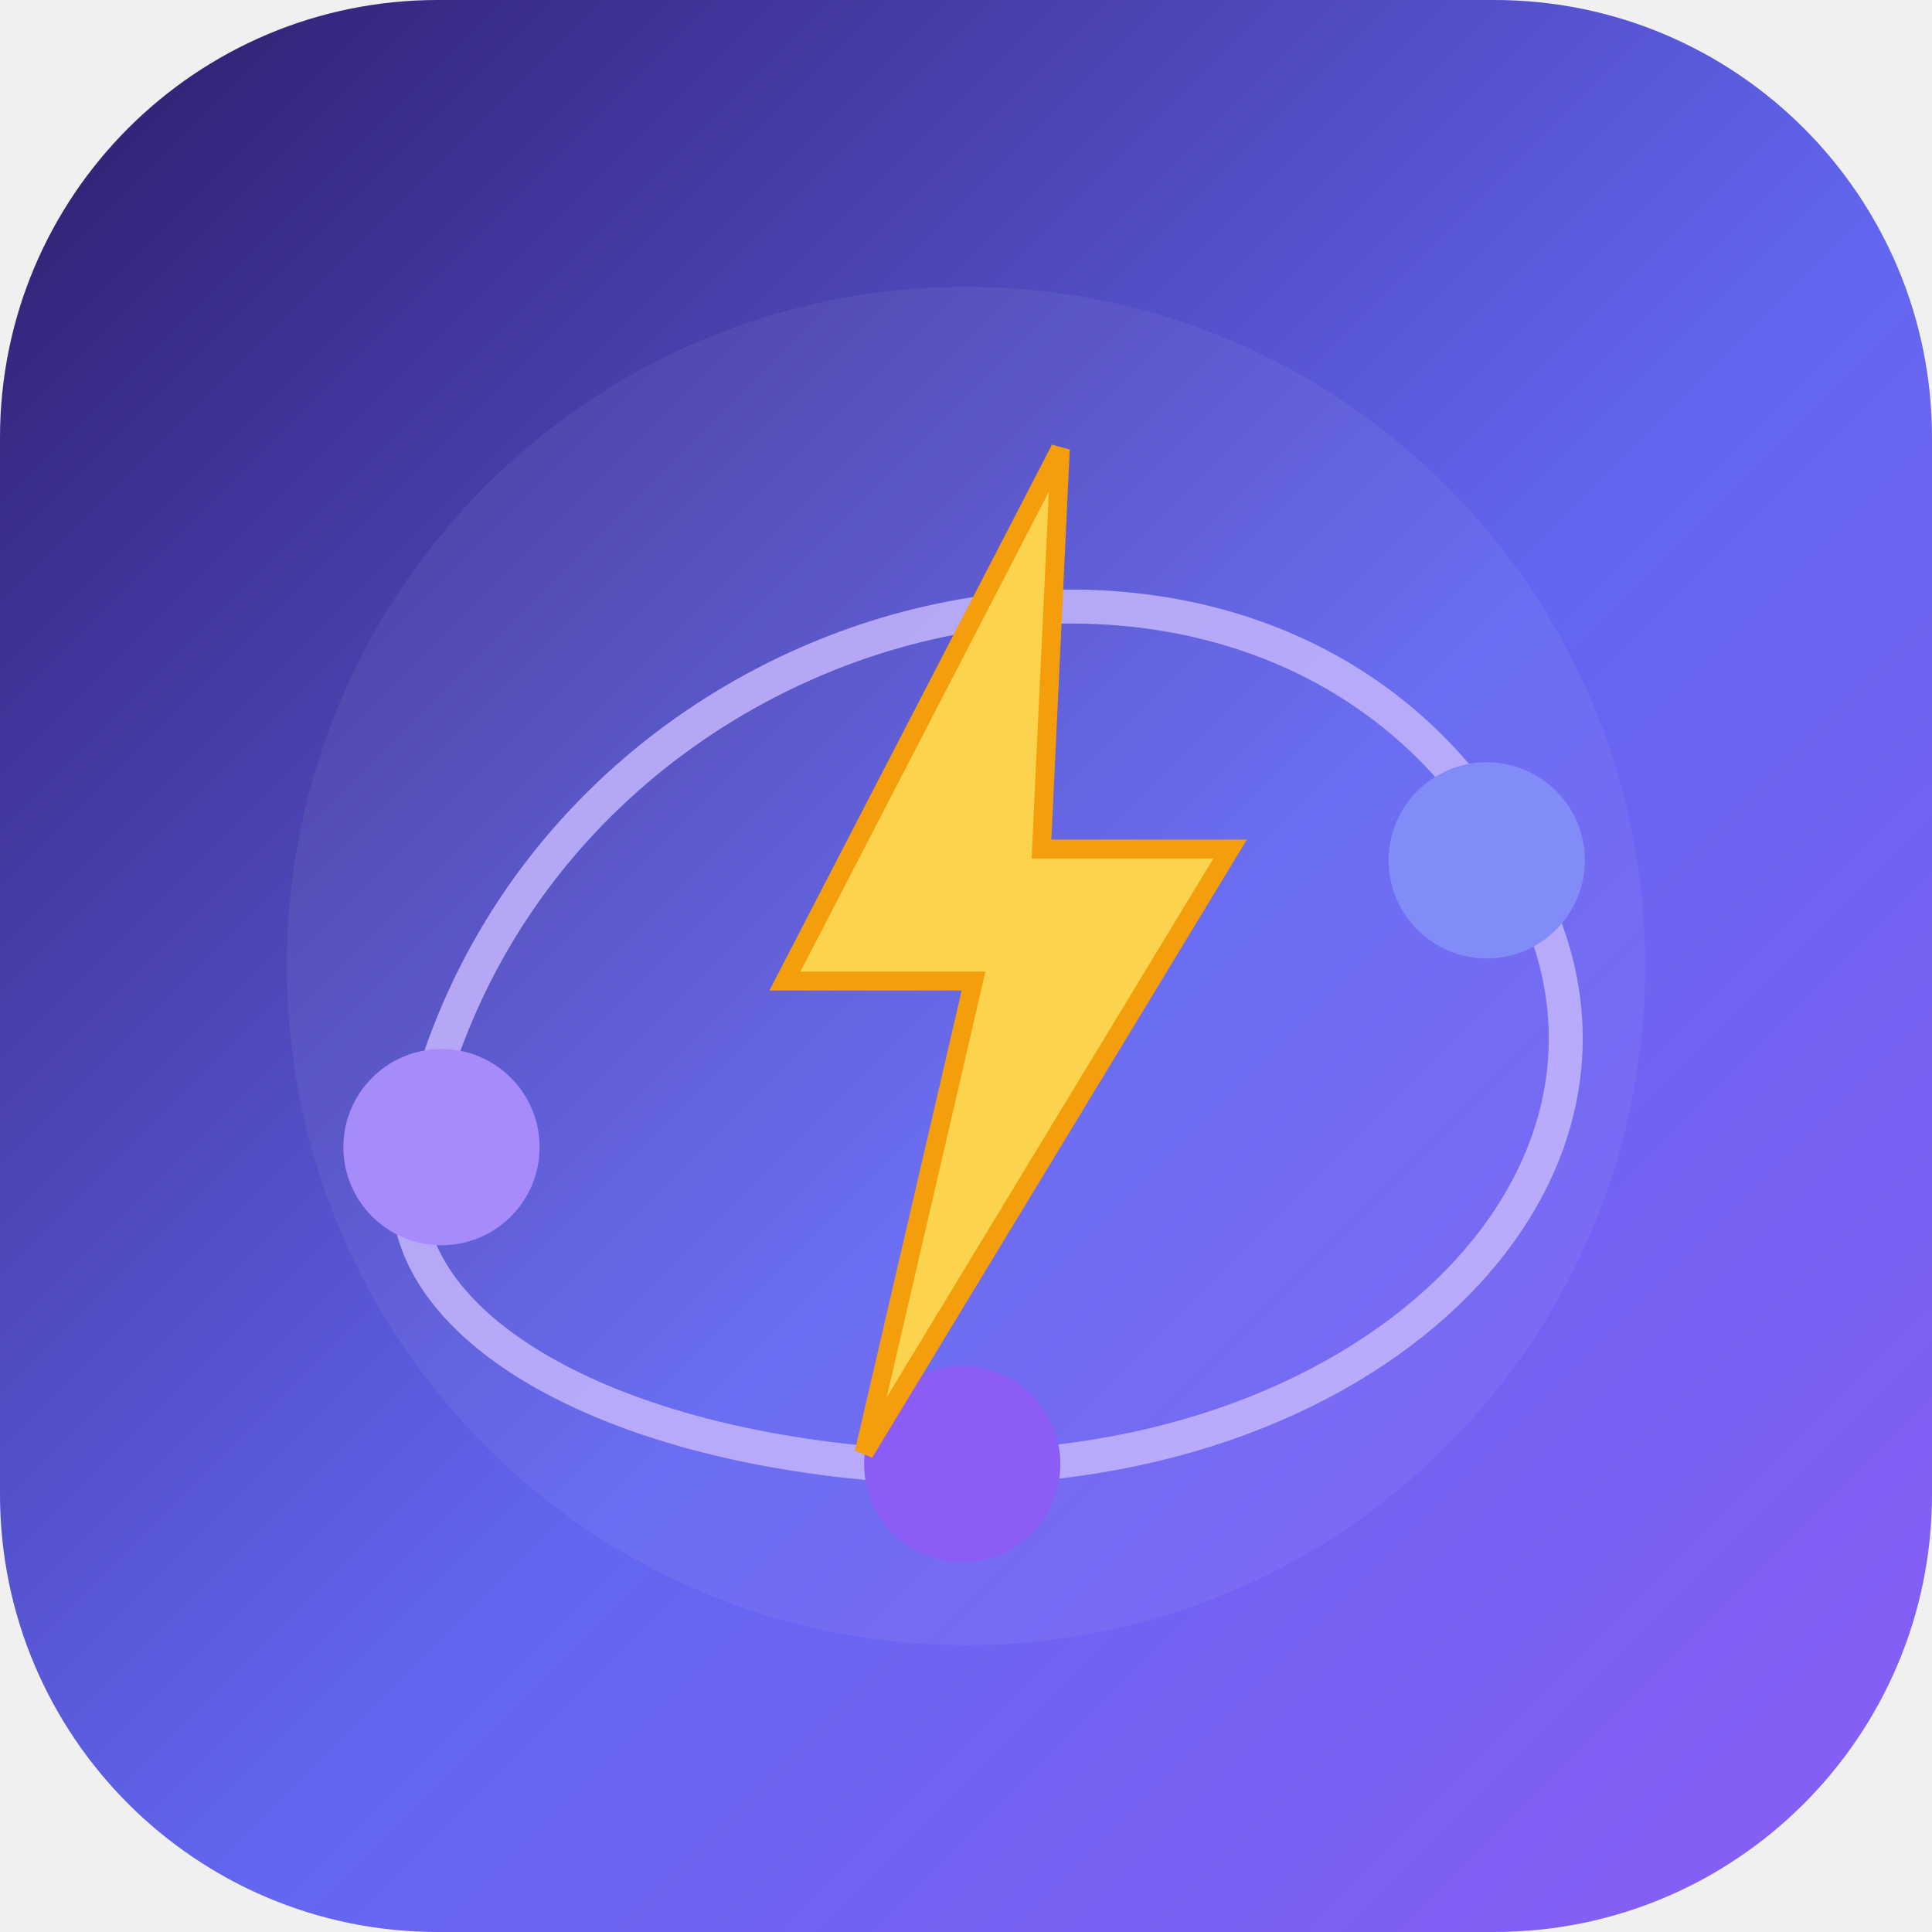
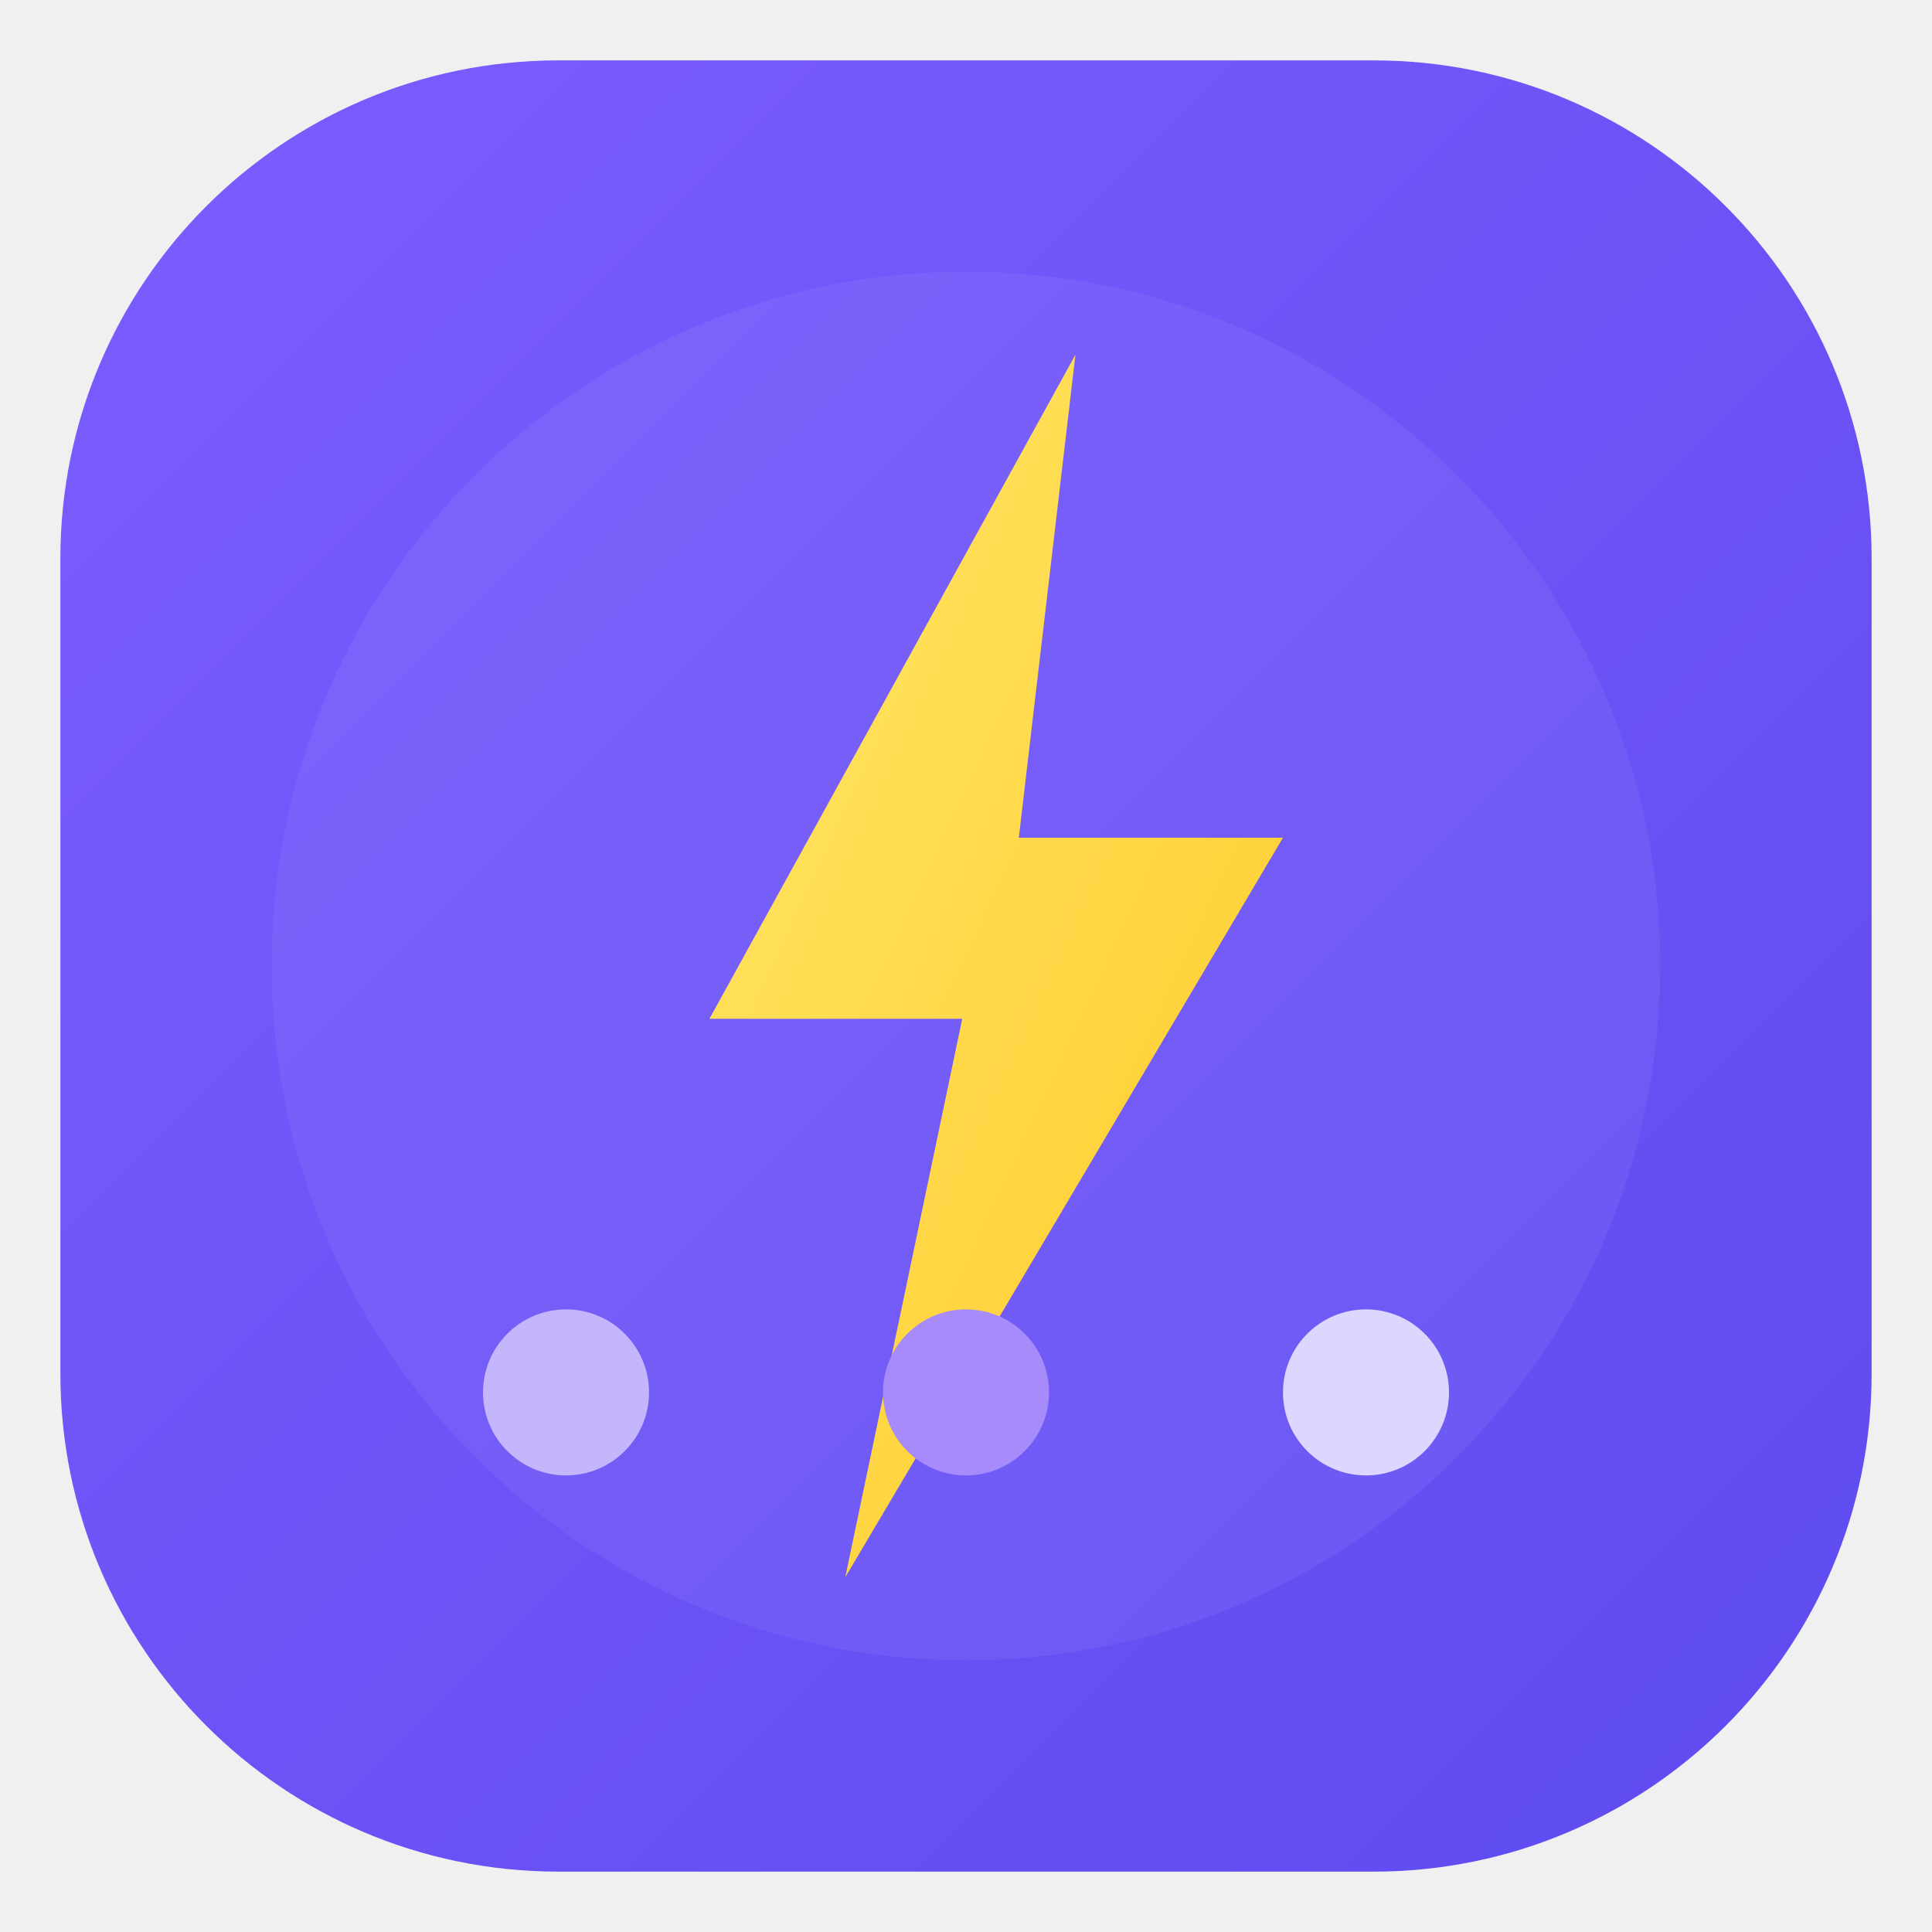
- <svg xmlns="http://www.w3.org/2000/svg" viewBox="0 0 512 512">
+ <svg xmlns="http://www.w3.org/2000/svg" viewBox="0 0 512 512" role="img" aria-labelledby="title desc">
  <defs>
-     <linearGradient id="g" x1="0" y1="0" x2="1" y2="1">
-       <stop stop-color="#2D1B69" />
-       <stop offset=".55" stop-color="#6366F1" />
-       <stop offset="1" stop-color="#8B5CF6" />
+     <linearGradient id="bg" x1="0" y1="0" x2="1" y2="1">
+       <stop stop-color="#7C5CFF" />
+       <stop offset="1" stop-color="#5D4BEF" />
+     </linearGradient>
+     <linearGradient id="bolt" x1="0" y1="0" x2="1" y2="1">
+       <stop stop-color="#FFE86A" />
+       <stop offset="1" stop-color="#FFC928" />
    </linearGradient>
  </defs>
-   <rect width="512" height="512" rx="116" fill="url(#g)" />
-   <circle cx="256" cy="256" r="180" fill="#EDE9FE" fill-opacity=".06" />
-   <path d="M110 305 C140 150 352 106 408 242 C441 320 352 398 233 388 C149 381 98 344 110 305Z" fill="none" stroke="#C4B5FD" stroke-opacity=".85" stroke-width="9" />
-   <circle cx="117" cy="304" r="26" fill="#A78BFA" />
-   <circle cx="394" cy="228" r="26" fill="#818CF8" />
-   <circle cx="255" cy="388" r="26" fill="#8B5CF6" />
-   <path d="M281 119 L208 260 H258 L229 385 L326 225 H276 Z" fill="#FCD34D" stroke="#F59E0B" stroke-width="5" />
+   <rect x="16" y="16" width="480" height="480" rx="132" fill="url(#bg)" />
+   <circle cx="256" cy="256" r="184" fill="#fff" fill-opacity=".055" />
+   <path d="M285 94 188 270h67l-31 148 116-196h-70z" fill="url(#bolt)" />
+   <circle cx="150" cy="369" r="22" fill="#C4B5FD" />
+   <circle cx="256" cy="369" r="22" fill="#A78BFA" />
+   <circle cx="362" cy="369" r="22" fill="#DDD6FE" />
</svg>
